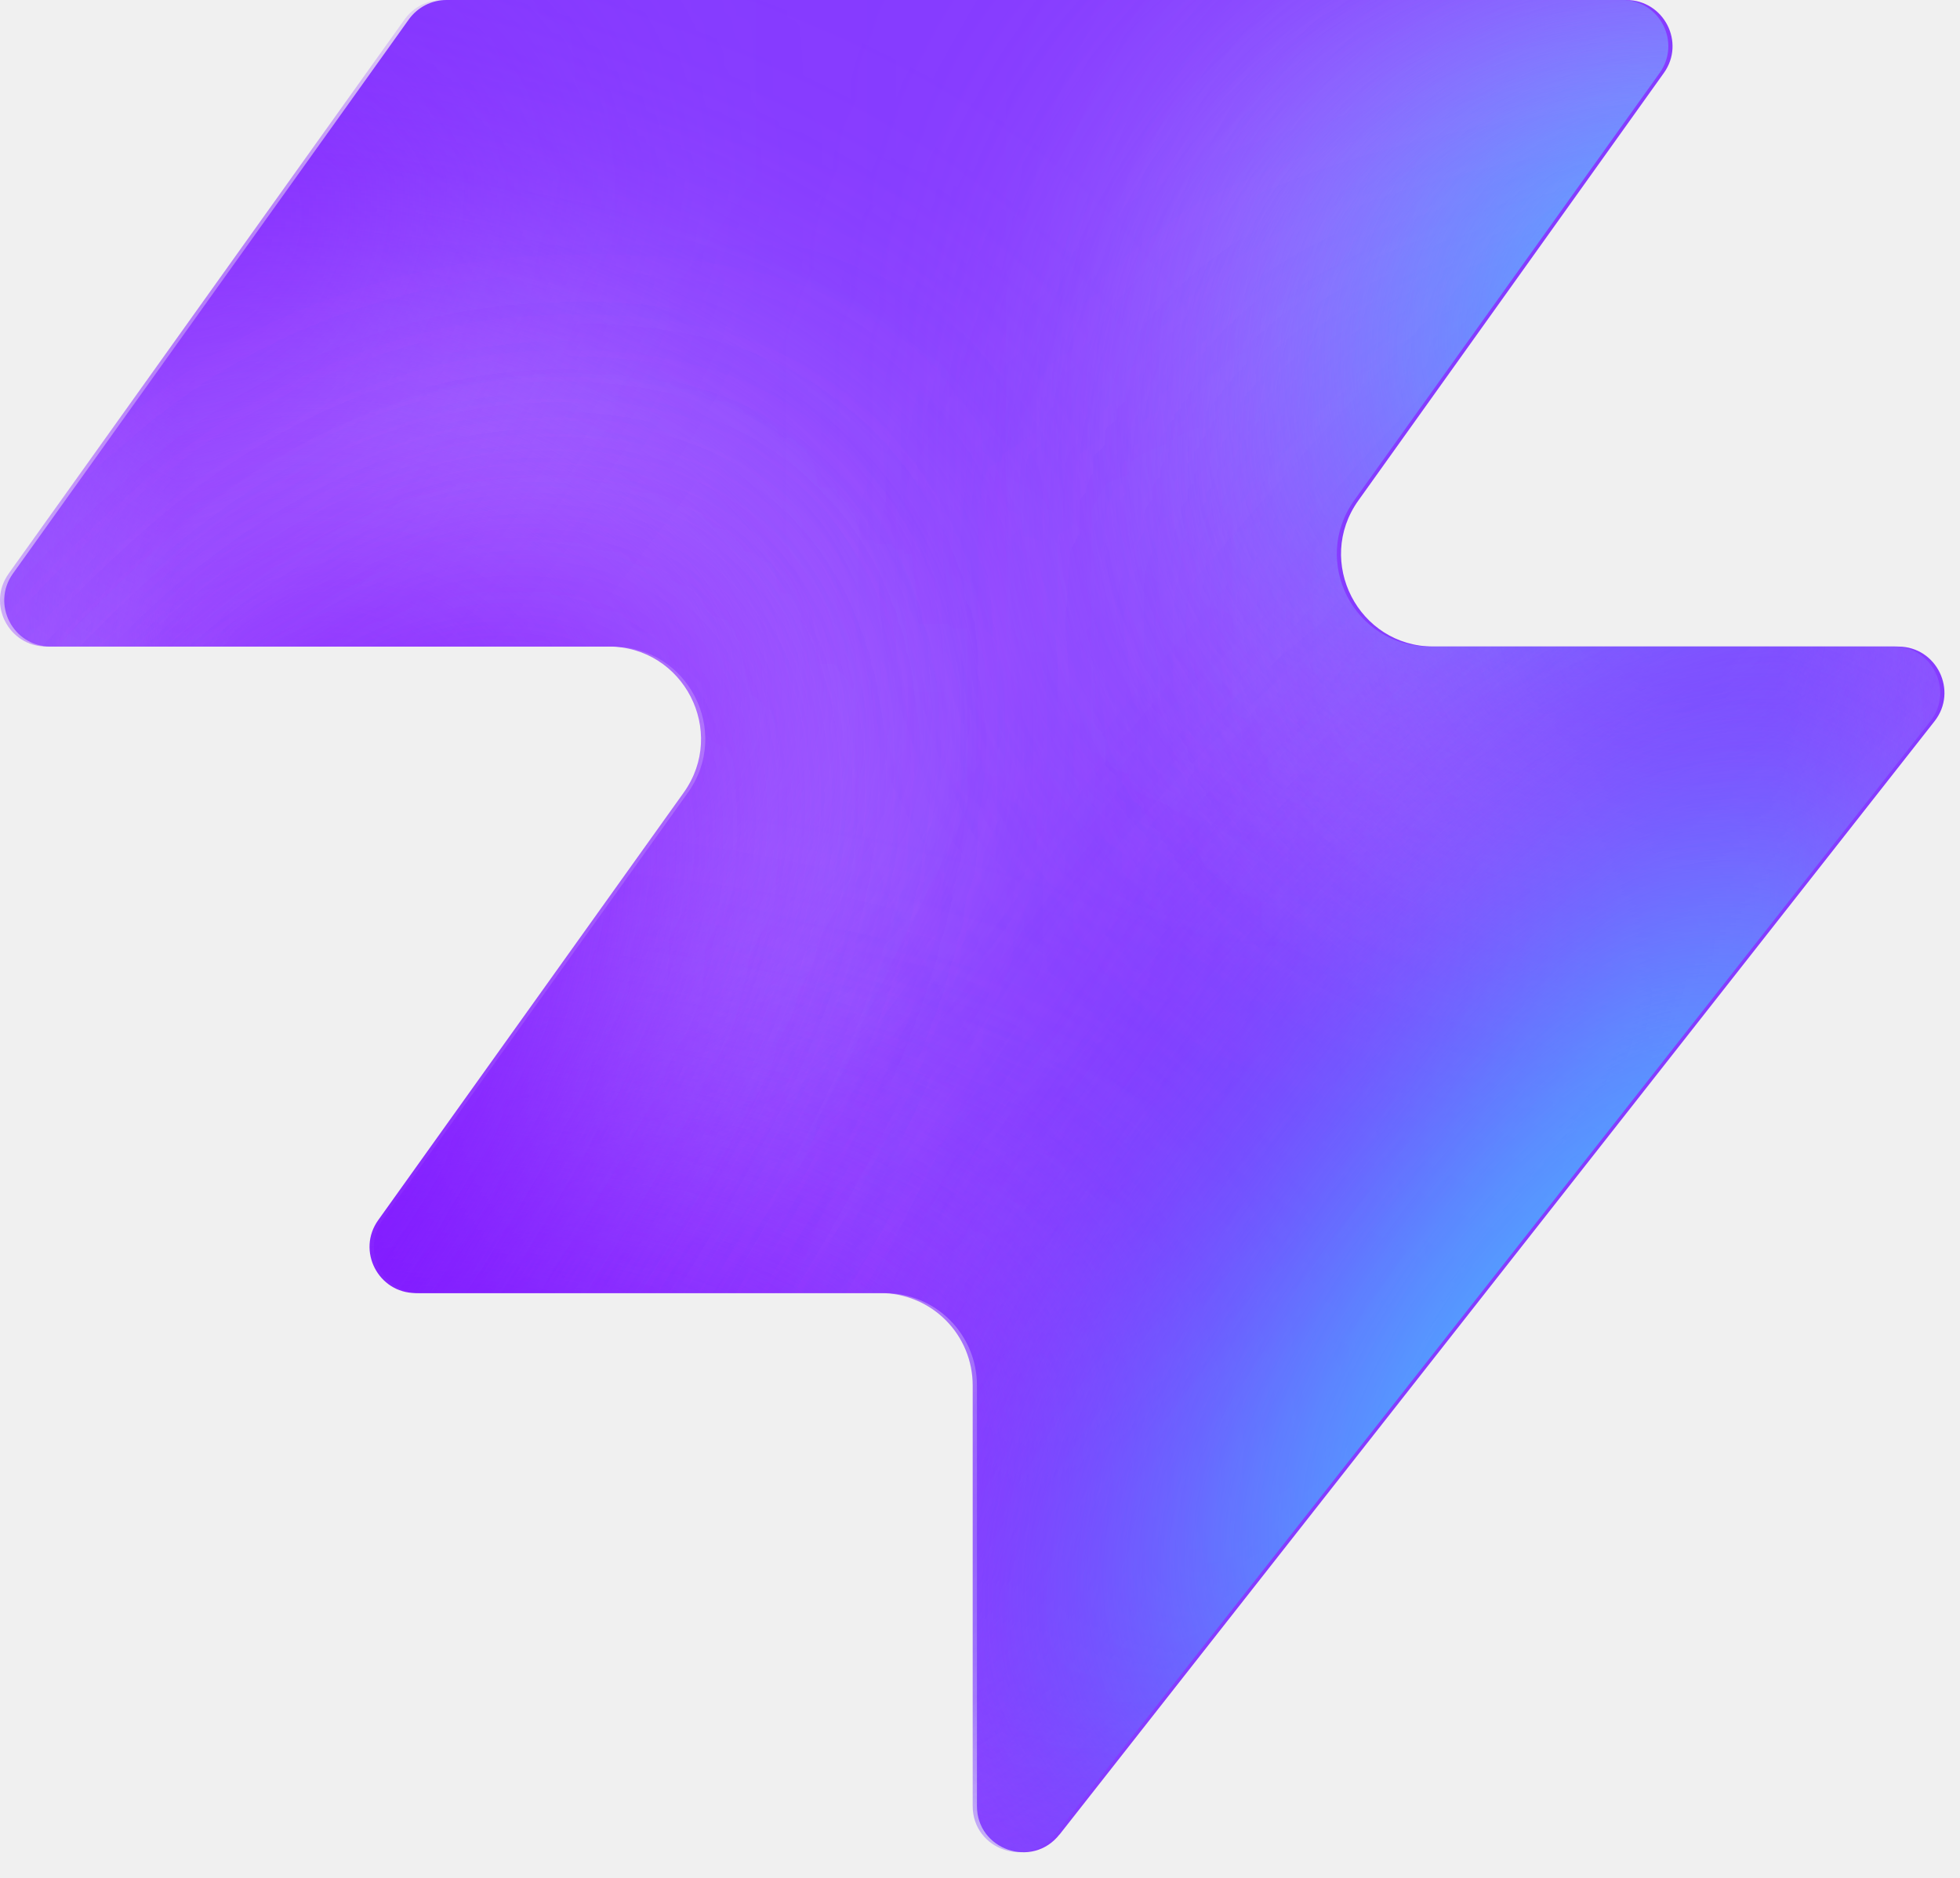
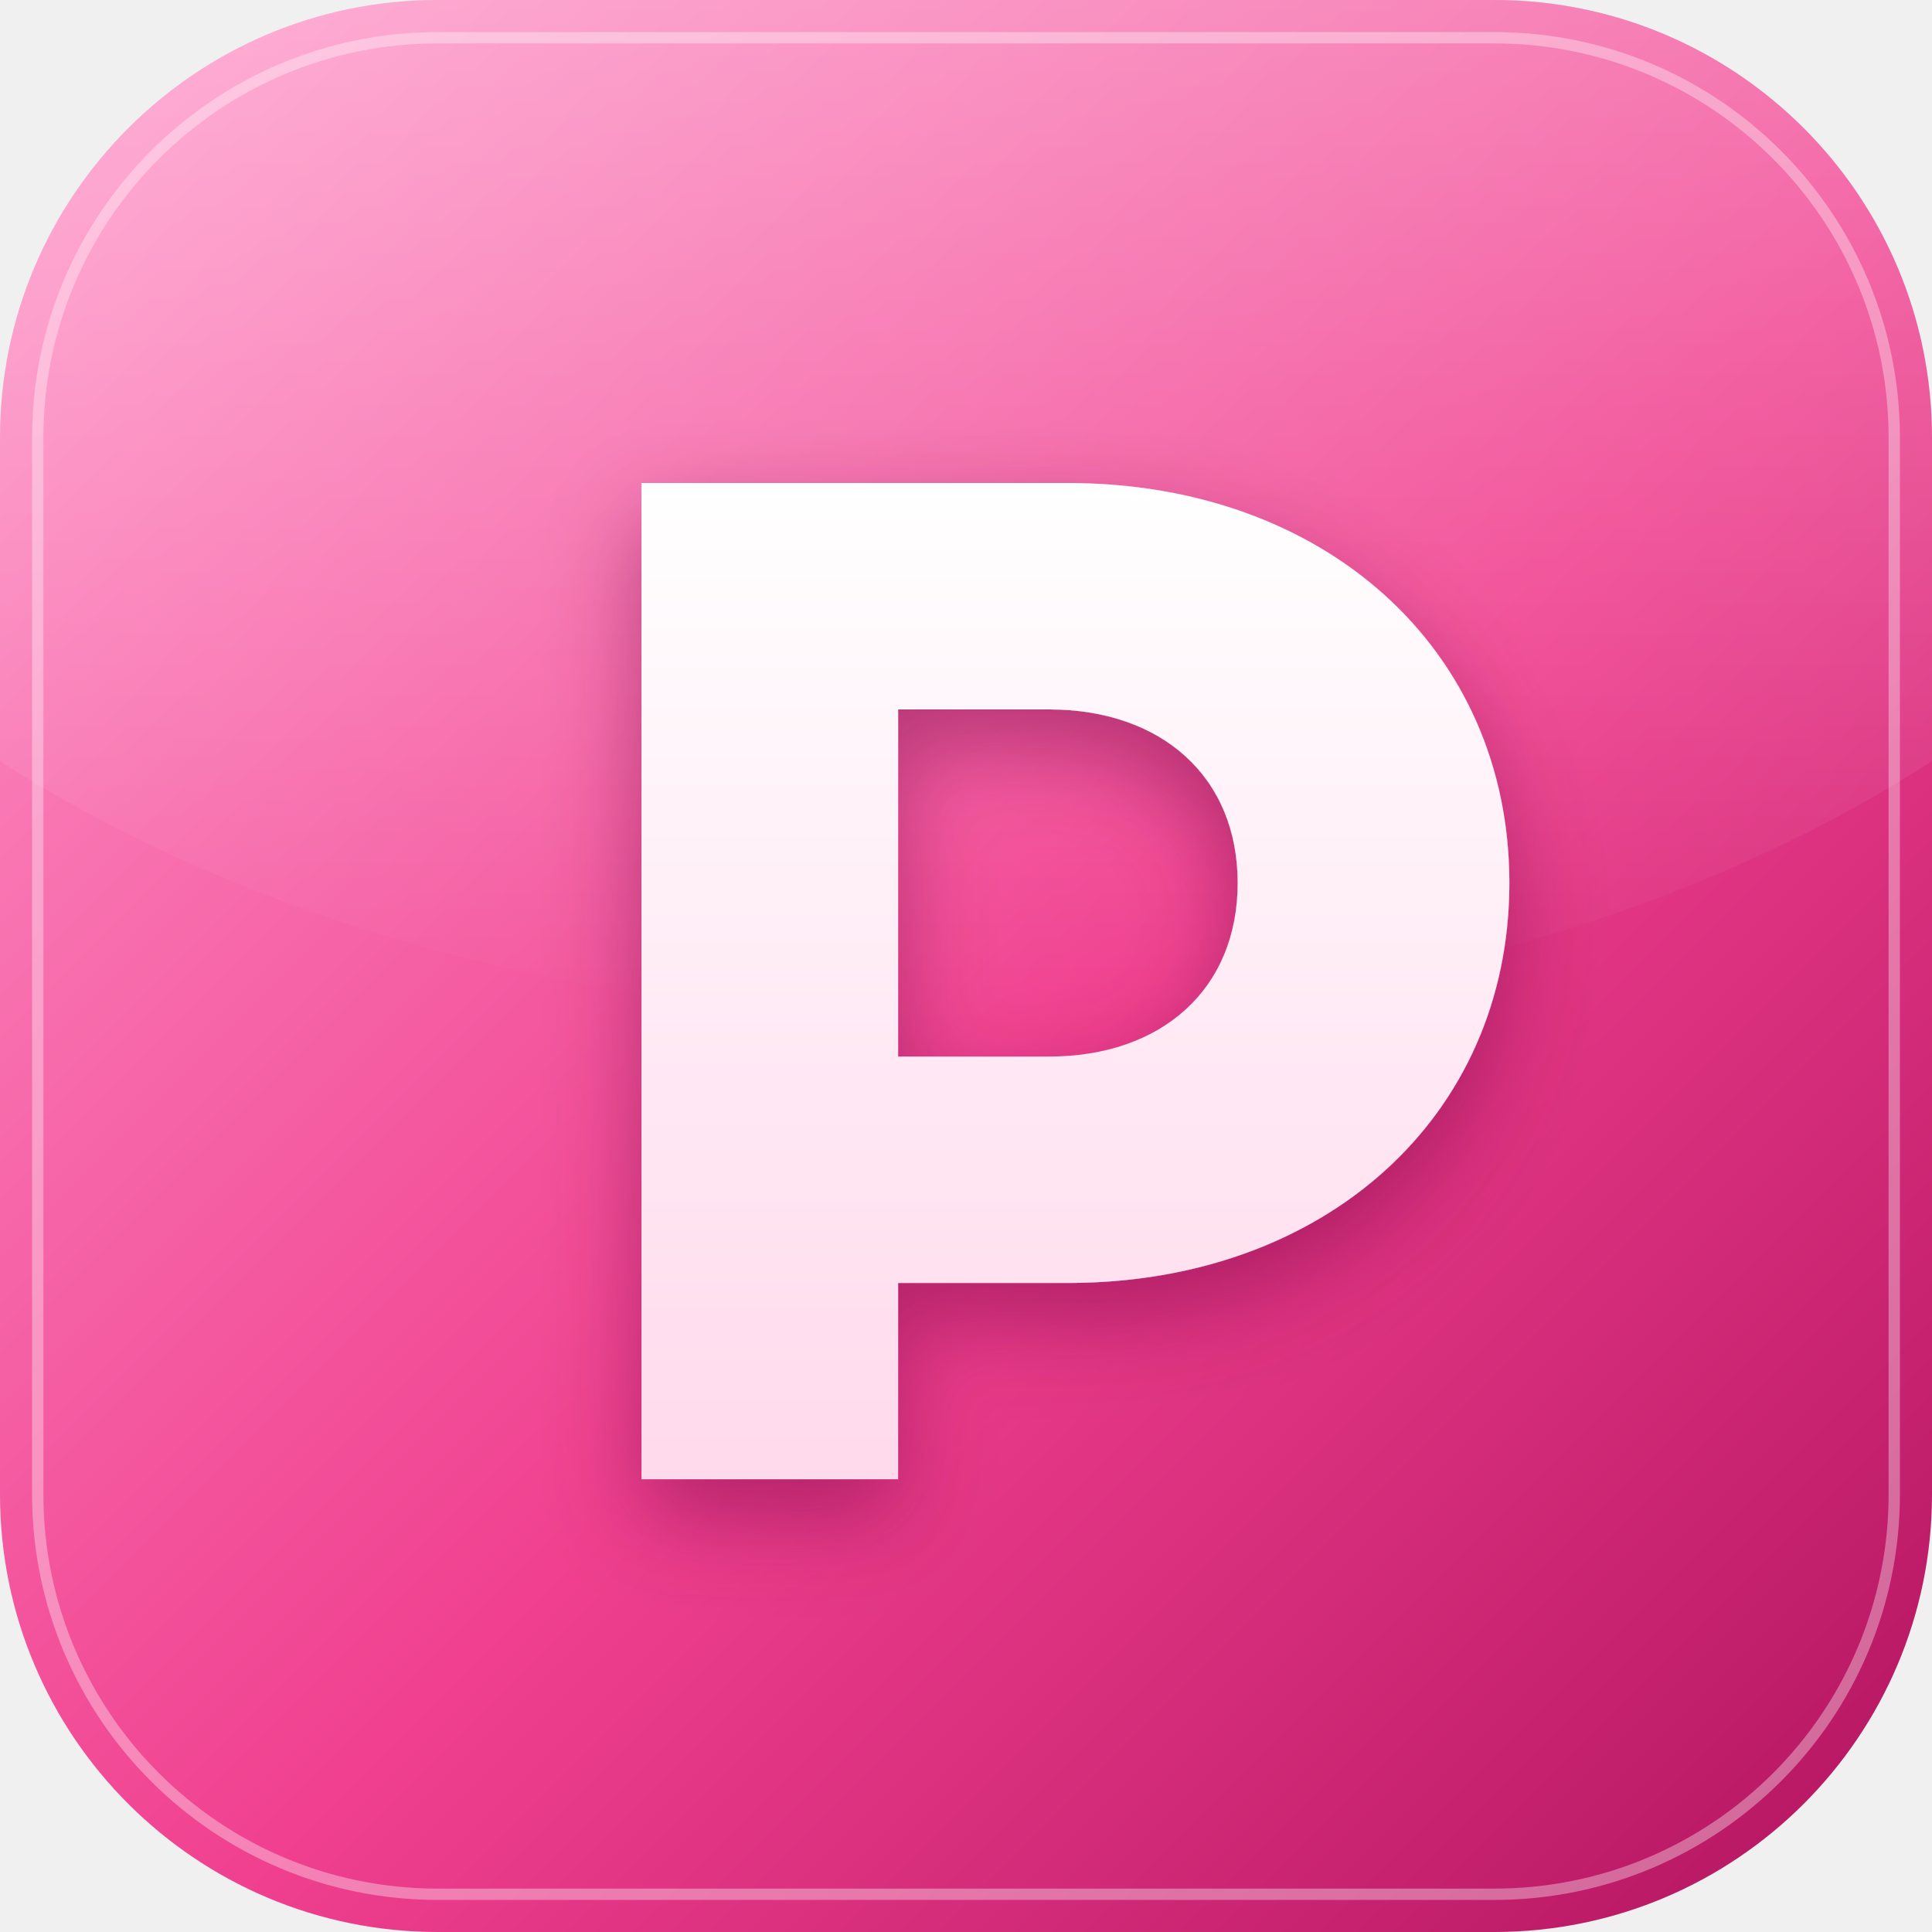
- <svg xmlns="http://www.w3.org/2000/svg" width="48" height="46" fill="none" viewBox="0 0 48 46">
-   <path fill="#863bff" d="M25.946 44.938c-.664.845-2.021.375-2.021-.698V33.937a2.26 2.26 0 0 0-2.262-2.262H10.287c-.92 0-1.456-1.04-.92-1.788l7.48-10.471c1.07-1.497 0-3.578-1.842-3.578H1.237c-.92 0-1.456-1.04-.92-1.788L10.013.474c.214-.297.556-.474.92-.474h28.894c.92 0 1.456 1.04.92 1.788l-7.48 10.471c-1.07 1.498 0 3.579 1.842 3.579h11.377c.943 0 1.473 1.088.89 1.83L25.947 44.94z" style="fill:#863bff;fill:color(display-p3 .525 .23 1);fill-opacity:1" />
-   <mask id="a" width="48" height="46" x="0" y="0" maskUnits="userSpaceOnUse" style="mask-type:alpha">
-     <path fill="#000" d="M25.842 44.938c-.664.844-2.021.375-2.021-.698V33.937a2.26 2.26 0 0 0-2.262-2.262H10.183c-.92 0-1.456-1.04-.92-1.788l7.48-10.471c1.07-1.498 0-3.579-1.842-3.579H1.133c-.92 0-1.456-1.04-.92-1.787L9.91.473c.214-.297.556-.474.92-.474h28.894c.92 0 1.456 1.04.92 1.788l-7.48 10.471c-1.07 1.498 0 3.578 1.842 3.578h11.377c.943 0 1.473 1.088.89 1.832L25.843 44.94z" style="fill:#000;fill-opacity:1" />
-   </mask>
-   <g mask="url(#a)">
-     <g filter="url(#b)">
-       <ellipse cx="5.508" cy="14.704" fill="#ede6ff" rx="5.508" ry="14.704" style="fill:#ede6ff;fill:color(display-p3 .927 .903 1);fill-opacity:1" transform="matrix(.00324 1 1 -.00324 -4.47 31.516)" />
-     </g>
-     <g filter="url(#c)">
-       <ellipse cx="10.399" cy="29.851" fill="#ede6ff" rx="10.399" ry="29.851" style="fill:#ede6ff;fill:color(display-p3 .927 .903 1);fill-opacity:1" transform="matrix(.00324 1 1 -.00324 -39.328 7.883)" />
-     </g>
-     <g filter="url(#d)">
-       <ellipse cx="5.508" cy="30.487" fill="#7e14ff" rx="5.508" ry="30.487" style="fill:#7e14ff;fill:color(display-p3 .492 .077 1);fill-opacity:1" transform="rotate(89.814 -25.913 -14.639)scale(1 -1)" />
-     </g>
-     <g filter="url(#e)">
-       <ellipse cx="5.508" cy="30.599" fill="#7e14ff" rx="5.508" ry="30.599" style="fill:#7e14ff;fill:color(display-p3 .492 .077 1);fill-opacity:1" transform="rotate(89.814 -32.644 -3.334)scale(1 -1)" />
-     </g>
-     <g filter="url(#f)">
-       <ellipse cx="5.508" cy="30.599" fill="#7e14ff" rx="5.508" ry="30.599" style="fill:#7e14ff;fill:color(display-p3 .492 .077 1);fill-opacity:1" transform="matrix(.00324 1 1 -.00324 -34.34 30.47)" />
-     </g>
-     <g filter="url(#g)">
-       <ellipse cx="14.072" cy="22.078" fill="#ede6ff" rx="14.072" ry="22.078" style="fill:#ede6ff;fill:color(display-p3 .927 .903 1);fill-opacity:1" transform="rotate(93.35 24.506 48.493)scale(-1 1)" />
-     </g>
-     <g filter="url(#h)">
-       <ellipse cx="3.47" cy="21.501" fill="#7e14ff" rx="3.47" ry="21.501" style="fill:#7e14ff;fill:color(display-p3 .492 .077 1);fill-opacity:1" transform="rotate(89.009 28.708 47.59)scale(-1 1)" />
-     </g>
-     <g filter="url(#i)">
-       <ellipse cx="3.47" cy="21.501" fill="#7e14ff" rx="3.47" ry="21.501" style="fill:#7e14ff;fill:color(display-p3 .492 .077 1);fill-opacity:1" transform="rotate(89.009 28.708 47.59)scale(-1 1)" />
-     </g>
-     <g filter="url(#j)">
-       <ellipse cx=".387" cy="8.972" fill="#7e14ff" rx="4.407" ry="29.108" style="fill:#7e14ff;fill:color(display-p3 .492 .077 1);fill-opacity:1" transform="rotate(39.51 .387 8.972)" />
-     </g>
-     <g filter="url(#k)">
-       <ellipse cx="47.523" cy="-6.092" fill="#7e14ff" rx="4.407" ry="29.108" style="fill:#7e14ff;fill:color(display-p3 .492 .077 1);fill-opacity:1" transform="rotate(37.892 47.523 -6.092)" />
-     </g>
-     <g filter="url(#l)">
-       <ellipse cx="41.412" cy="6.333" fill="#47bfff" rx="5.971" ry="9.665" style="fill:#47bfff;fill:color(display-p3 .28 .748 1);fill-opacity:1" transform="rotate(37.892 41.412 6.333)" />
-     </g>
-     <g filter="url(#m)">
-       <ellipse cx="-1.879" cy="38.332" fill="#7e14ff" rx="4.407" ry="29.108" style="fill:#7e14ff;fill:color(display-p3 .492 .077 1);fill-opacity:1" transform="rotate(37.892 -1.88 38.332)" />
-     </g>
-     <g filter="url(#n)">
-       <ellipse cx="-1.879" cy="38.332" fill="#7e14ff" rx="4.407" ry="29.108" style="fill:#7e14ff;fill:color(display-p3 .492 .077 1);fill-opacity:1" transform="rotate(37.892 -1.88 38.332)" />
-     </g>
-     <g filter="url(#o)">
-       <ellipse cx="35.651" cy="29.907" fill="#7e14ff" rx="4.407" ry="29.108" style="fill:#7e14ff;fill:color(display-p3 .492 .077 1);fill-opacity:1" transform="rotate(37.892 35.651 29.907)" />
-     </g>
-     <g filter="url(#p)">
-       <ellipse cx="38.418" cy="32.4" fill="#47bfff" rx="5.971" ry="15.297" style="fill:#47bfff;fill:color(display-p3 .28 .748 1);fill-opacity:1" transform="rotate(37.892 38.418 32.4)" />
-     </g>
+ <svg xmlns="http://www.w3.org/2000/svg" viewBox="0 0 512 512" width="512" height="512">
+   <defs>
+     <linearGradient id="bg" x1="0" y1="0" x2="1" y2="1">
+       <stop offset="0" stop-color="#FF9ACB" />
+       <stop offset="0.55" stop-color="#F0408F" />
+       <stop offset="1" stop-color="#B0125E" />
+     </linearGradient>
+     <linearGradient id="letter" x1="0" y1="0" x2="0" y2="1">
+       <stop offset="0" stop-color="#FFFFFF" />
+       <stop offset="1" stop-color="#FFD9EC" />
+     </linearGradient>
+     <linearGradient id="gloss" x1="0" y1="0" x2="0" y2="1">
+       <stop offset="0" stop-color="#FFFFFF" stop-opacity="0.45" />
+       <stop offset="1" stop-color="#FFFFFF" stop-opacity="0" />
+     </linearGradient>
+     <filter id="shadow" x="-20%" y="-20%" width="140%" height="150%">
+       <feDropShadow dx="0" dy="10" stdDeviation="12" flood-color="#6B0A38" flood-opacity="0.45" />
+     </filter>
+     <clipPath id="tile">
+       <rect width="512" height="512" rx="116" />
+     </clipPath>
+   </defs>
+   <rect width="512" height="512" rx="116" fill="url(#bg)" />
+   <g clip-path="url(#tile)">
+     <ellipse cx="256" cy="40" rx="360" ry="230" fill="url(#gloss)" />
  </g>
-   <defs>
-     <filter id="b" width="60.045" height="41.654" x="-19.77" y="16.149" color-interpolation-filters="sRGB" filterUnits="userSpaceOnUse">
-       <feFlood flood-opacity="0" result="BackgroundImageFix" />
-       <feBlend in="SourceGraphic" in2="BackgroundImageFix" result="shape" />
-       <feGaussianBlur result="effect1_foregroundBlur_2002_17158" stdDeviation="7.659" />
-     </filter>
-     <filter id="c" width="90.34" height="51.437" x="-54.613" y="-7.533" color-interpolation-filters="sRGB" filterUnits="userSpaceOnUse">
-       <feFlood flood-opacity="0" result="BackgroundImageFix" />
-       <feBlend in="SourceGraphic" in2="BackgroundImageFix" result="shape" />
-       <feGaussianBlur result="effect1_foregroundBlur_2002_17158" stdDeviation="7.659" />
-     </filter>
-     <filter id="d" width="79.355" height="29.4" x="-49.64" y="2.03" color-interpolation-filters="sRGB" filterUnits="userSpaceOnUse">
-       <feFlood flood-opacity="0" result="BackgroundImageFix" />
-       <feBlend in="SourceGraphic" in2="BackgroundImageFix" result="shape" />
-       <feGaussianBlur result="effect1_foregroundBlur_2002_17158" stdDeviation="4.596" />
-     </filter>
-     <filter id="e" width="79.579" height="29.4" x="-45.045" y="20.029" color-interpolation-filters="sRGB" filterUnits="userSpaceOnUse">
-       <feFlood flood-opacity="0" result="BackgroundImageFix" />
-       <feBlend in="SourceGraphic" in2="BackgroundImageFix" result="shape" />
-       <feGaussianBlur result="effect1_foregroundBlur_2002_17158" stdDeviation="4.596" />
-     </filter>
-     <filter id="f" width="79.579" height="29.4" x="-43.513" y="21.178" color-interpolation-filters="sRGB" filterUnits="userSpaceOnUse">
-       <feFlood flood-opacity="0" result="BackgroundImageFix" />
-       <feBlend in="SourceGraphic" in2="BackgroundImageFix" result="shape" />
-       <feGaussianBlur result="effect1_foregroundBlur_2002_17158" stdDeviation="4.596" />
-     </filter>
-     <filter id="g" width="74.749" height="58.852" x="15.756" y="-17.901" color-interpolation-filters="sRGB" filterUnits="userSpaceOnUse">
-       <feFlood flood-opacity="0" result="BackgroundImageFix" />
-       <feBlend in="SourceGraphic" in2="BackgroundImageFix" result="shape" />
-       <feGaussianBlur result="effect1_foregroundBlur_2002_17158" stdDeviation="7.659" />
-     </filter>
-     <filter id="h" width="61.377" height="25.362" x="23.548" y="2.284" color-interpolation-filters="sRGB" filterUnits="userSpaceOnUse">
-       <feFlood flood-opacity="0" result="BackgroundImageFix" />
-       <feBlend in="SourceGraphic" in2="BackgroundImageFix" result="shape" />
-       <feGaussianBlur result="effect1_foregroundBlur_2002_17158" stdDeviation="4.596" />
-     </filter>
-     <filter id="i" width="61.377" height="25.362" x="23.548" y="2.284" color-interpolation-filters="sRGB" filterUnits="userSpaceOnUse">
-       <feFlood flood-opacity="0" result="BackgroundImageFix" />
-       <feBlend in="SourceGraphic" in2="BackgroundImageFix" result="shape" />
-       <feGaussianBlur result="effect1_foregroundBlur_2002_17158" stdDeviation="4.596" />
-     </filter>
-     <filter id="j" width="56.045" height="63.649" x="-27.636" y="-22.853" color-interpolation-filters="sRGB" filterUnits="userSpaceOnUse">
-       <feFlood flood-opacity="0" result="BackgroundImageFix" />
-       <feBlend in="SourceGraphic" in2="BackgroundImageFix" result="shape" />
-       <feGaussianBlur result="effect1_foregroundBlur_2002_17158" stdDeviation="4.596" />
-     </filter>
-     <filter id="k" width="54.814" height="64.646" x="20.116" y="-38.415" color-interpolation-filters="sRGB" filterUnits="userSpaceOnUse">
-       <feFlood flood-opacity="0" result="BackgroundImageFix" />
-       <feBlend in="SourceGraphic" in2="BackgroundImageFix" result="shape" />
-       <feGaussianBlur result="effect1_foregroundBlur_2002_17158" stdDeviation="4.596" />
-     </filter>
-     <filter id="l" width="33.541" height="35.313" x="24.641" y="-11.323" color-interpolation-filters="sRGB" filterUnits="userSpaceOnUse">
-       <feFlood flood-opacity="0" result="BackgroundImageFix" />
-       <feBlend in="SourceGraphic" in2="BackgroundImageFix" result="shape" />
-       <feGaussianBlur result="effect1_foregroundBlur_2002_17158" stdDeviation="4.596" />
-     </filter>
-     <filter id="m" width="54.814" height="64.646" x="-29.286" y="6.009" color-interpolation-filters="sRGB" filterUnits="userSpaceOnUse">
-       <feFlood flood-opacity="0" result="BackgroundImageFix" />
-       <feBlend in="SourceGraphic" in2="BackgroundImageFix" result="shape" />
-       <feGaussianBlur result="effect1_foregroundBlur_2002_17158" stdDeviation="4.596" />
-     </filter>
-     <filter id="n" width="54.814" height="64.646" x="-29.286" y="6.009" color-interpolation-filters="sRGB" filterUnits="userSpaceOnUse">
-       <feFlood flood-opacity="0" result="BackgroundImageFix" />
-       <feBlend in="SourceGraphic" in2="BackgroundImageFix" result="shape" />
-       <feGaussianBlur result="effect1_foregroundBlur_2002_17158" stdDeviation="4.596" />
-     </filter>
-     <filter id="o" width="54.814" height="64.646" x="8.244" y="-2.416" color-interpolation-filters="sRGB" filterUnits="userSpaceOnUse">
-       <feFlood flood-opacity="0" result="BackgroundImageFix" />
-       <feBlend in="SourceGraphic" in2="BackgroundImageFix" result="shape" />
-       <feGaussianBlur result="effect1_foregroundBlur_2002_17158" stdDeviation="4.596" />
-     </filter>
-     <filter id="p" width="39.409" height="43.623" x="18.713" y="10.588" color-interpolation-filters="sRGB" filterUnits="userSpaceOnUse">
-       <feFlood flood-opacity="0" result="BackgroundImageFix" />
-       <feBlend in="SourceGraphic" in2="BackgroundImageFix" result="shape" />
-       <feGaussianBlur result="effect1_foregroundBlur_2002_17158" stdDeviation="4.596" />
-     </filter>
-   </defs>
+   <rect x="10" y="10" width="492" height="492" rx="106" fill="none" stroke="#FFFFFF" stroke-opacity="0.35" stroke-width="3" />
+   <path filter="url(#shadow)" fill="url(#letter)" fill-rule="evenodd" d="M170 128 H283 C351 128 400 172 400 234 C400 296 351 340 283 340 H238 V392 H170 Z            M238 188 V280 H278 C308 280 328 262 328 234 C328 206 308 188 278 188 Z" />
</svg>
